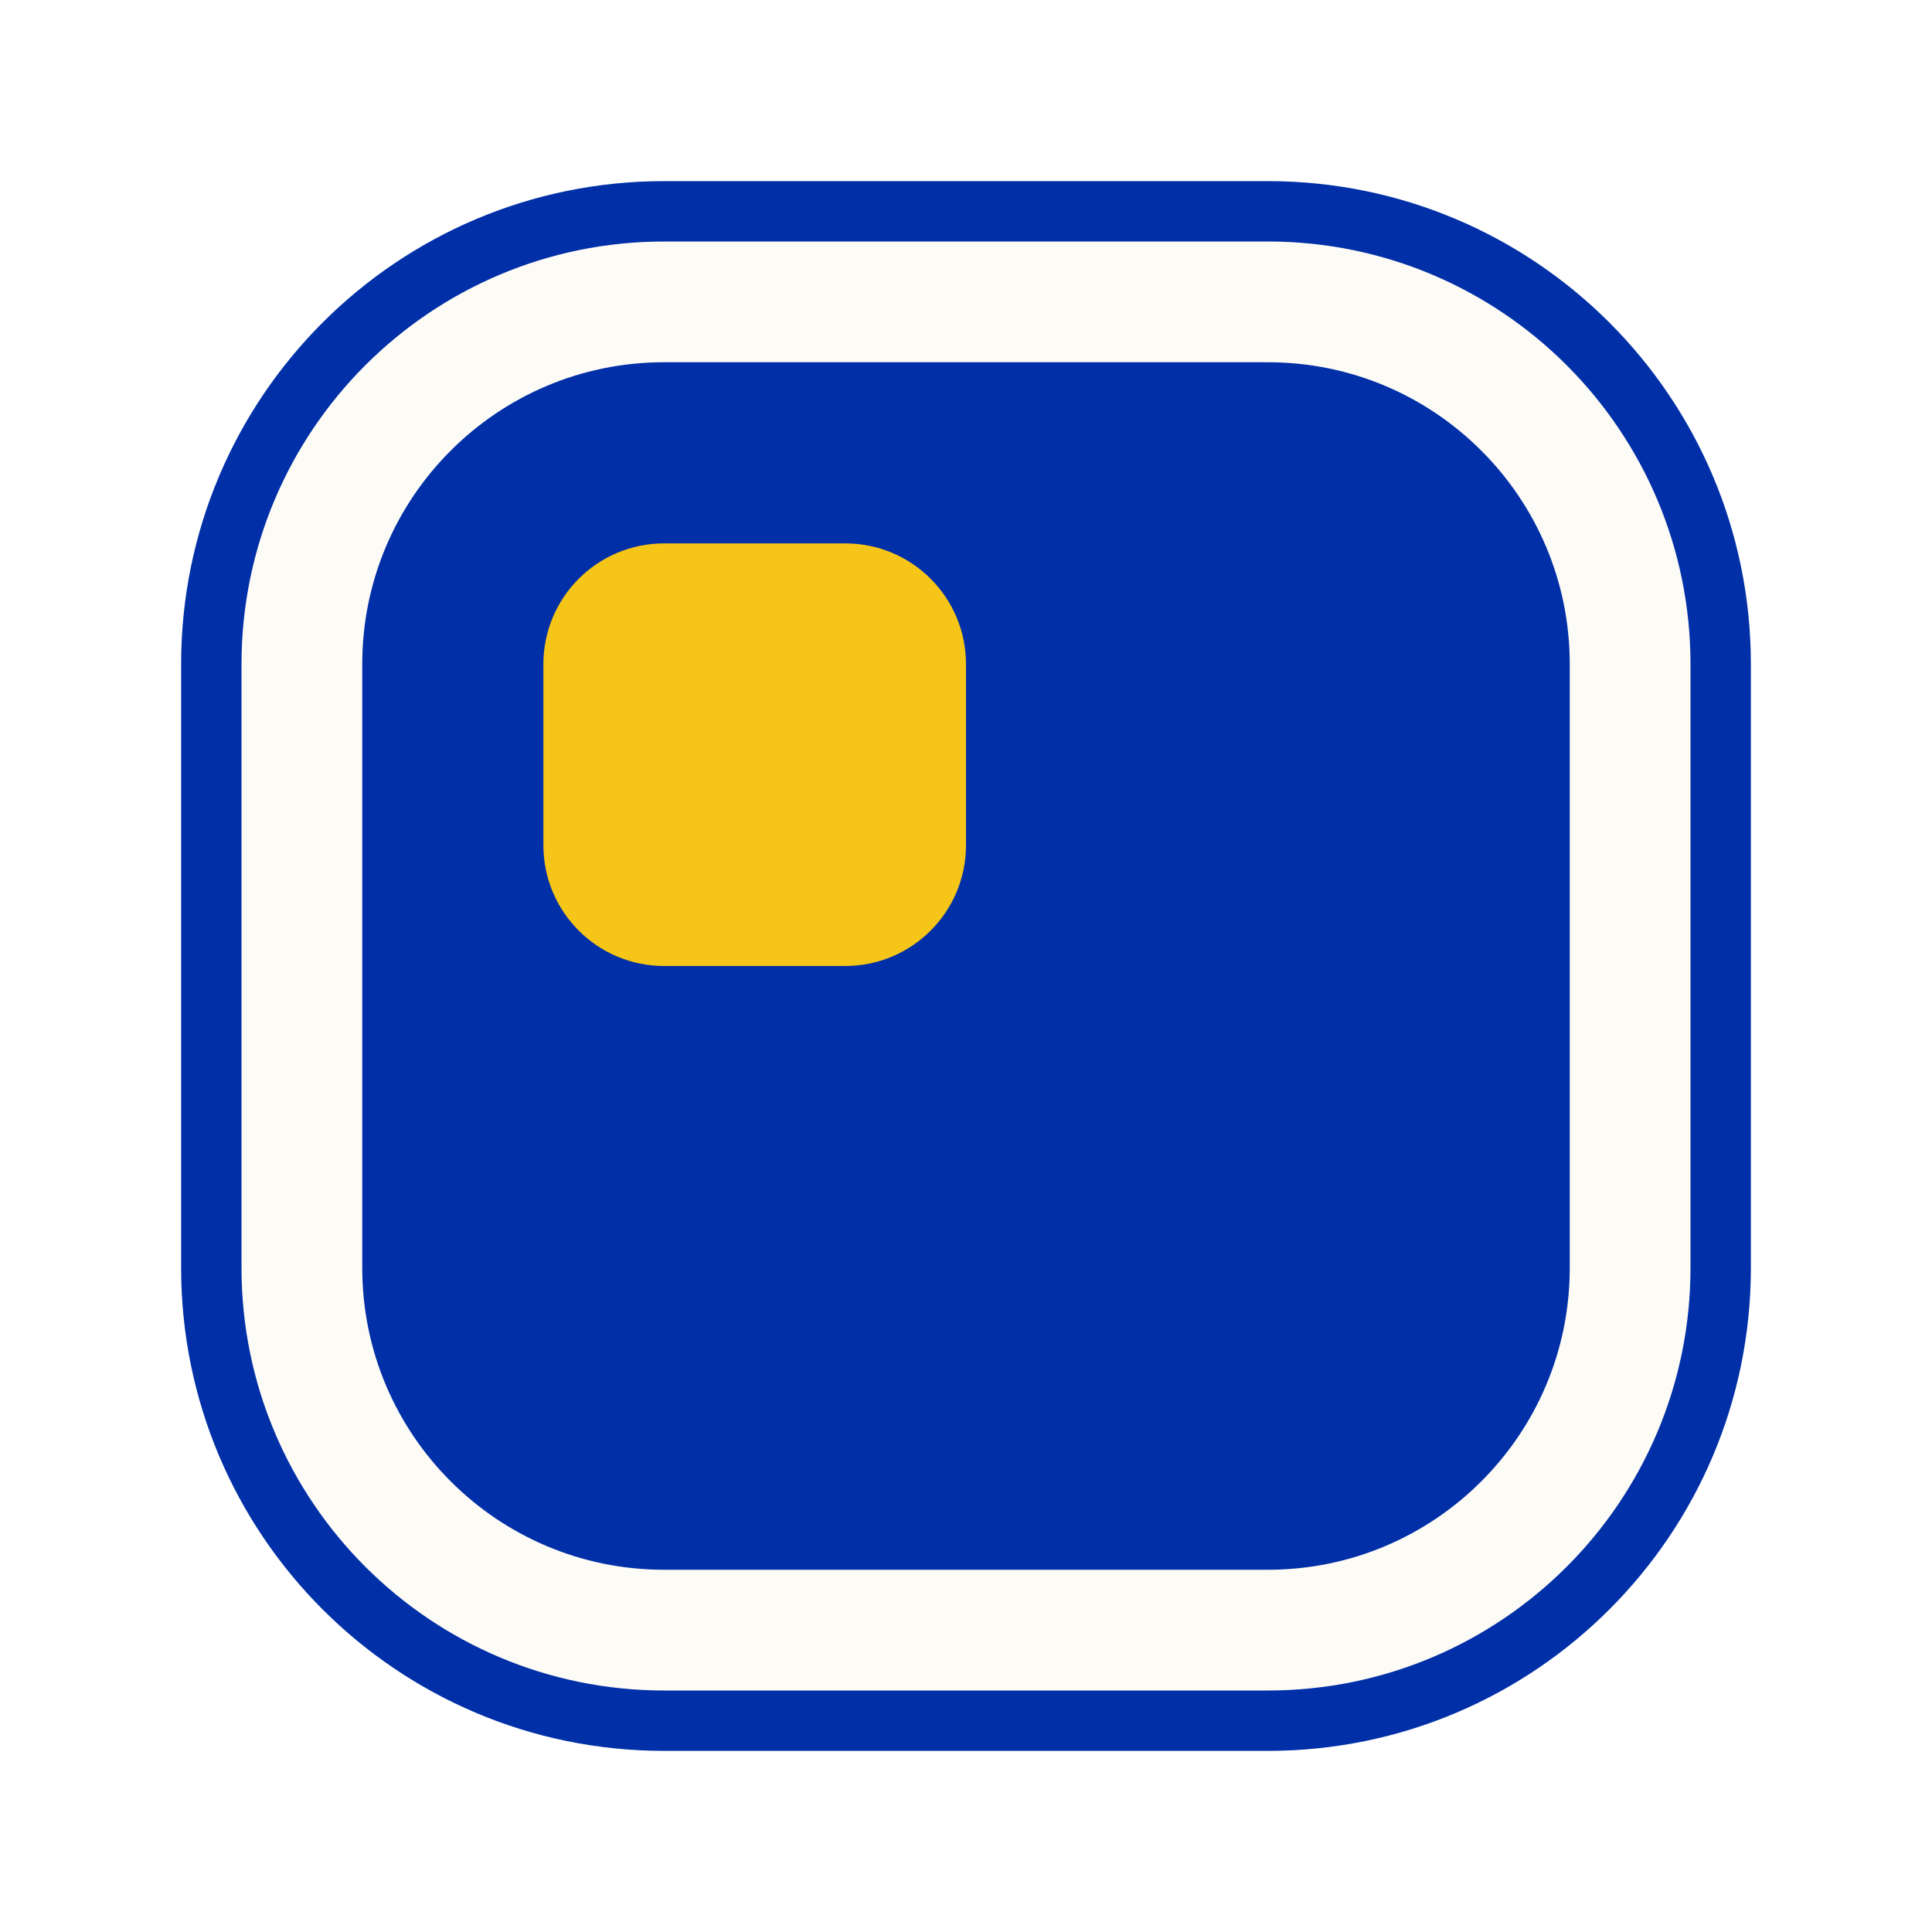
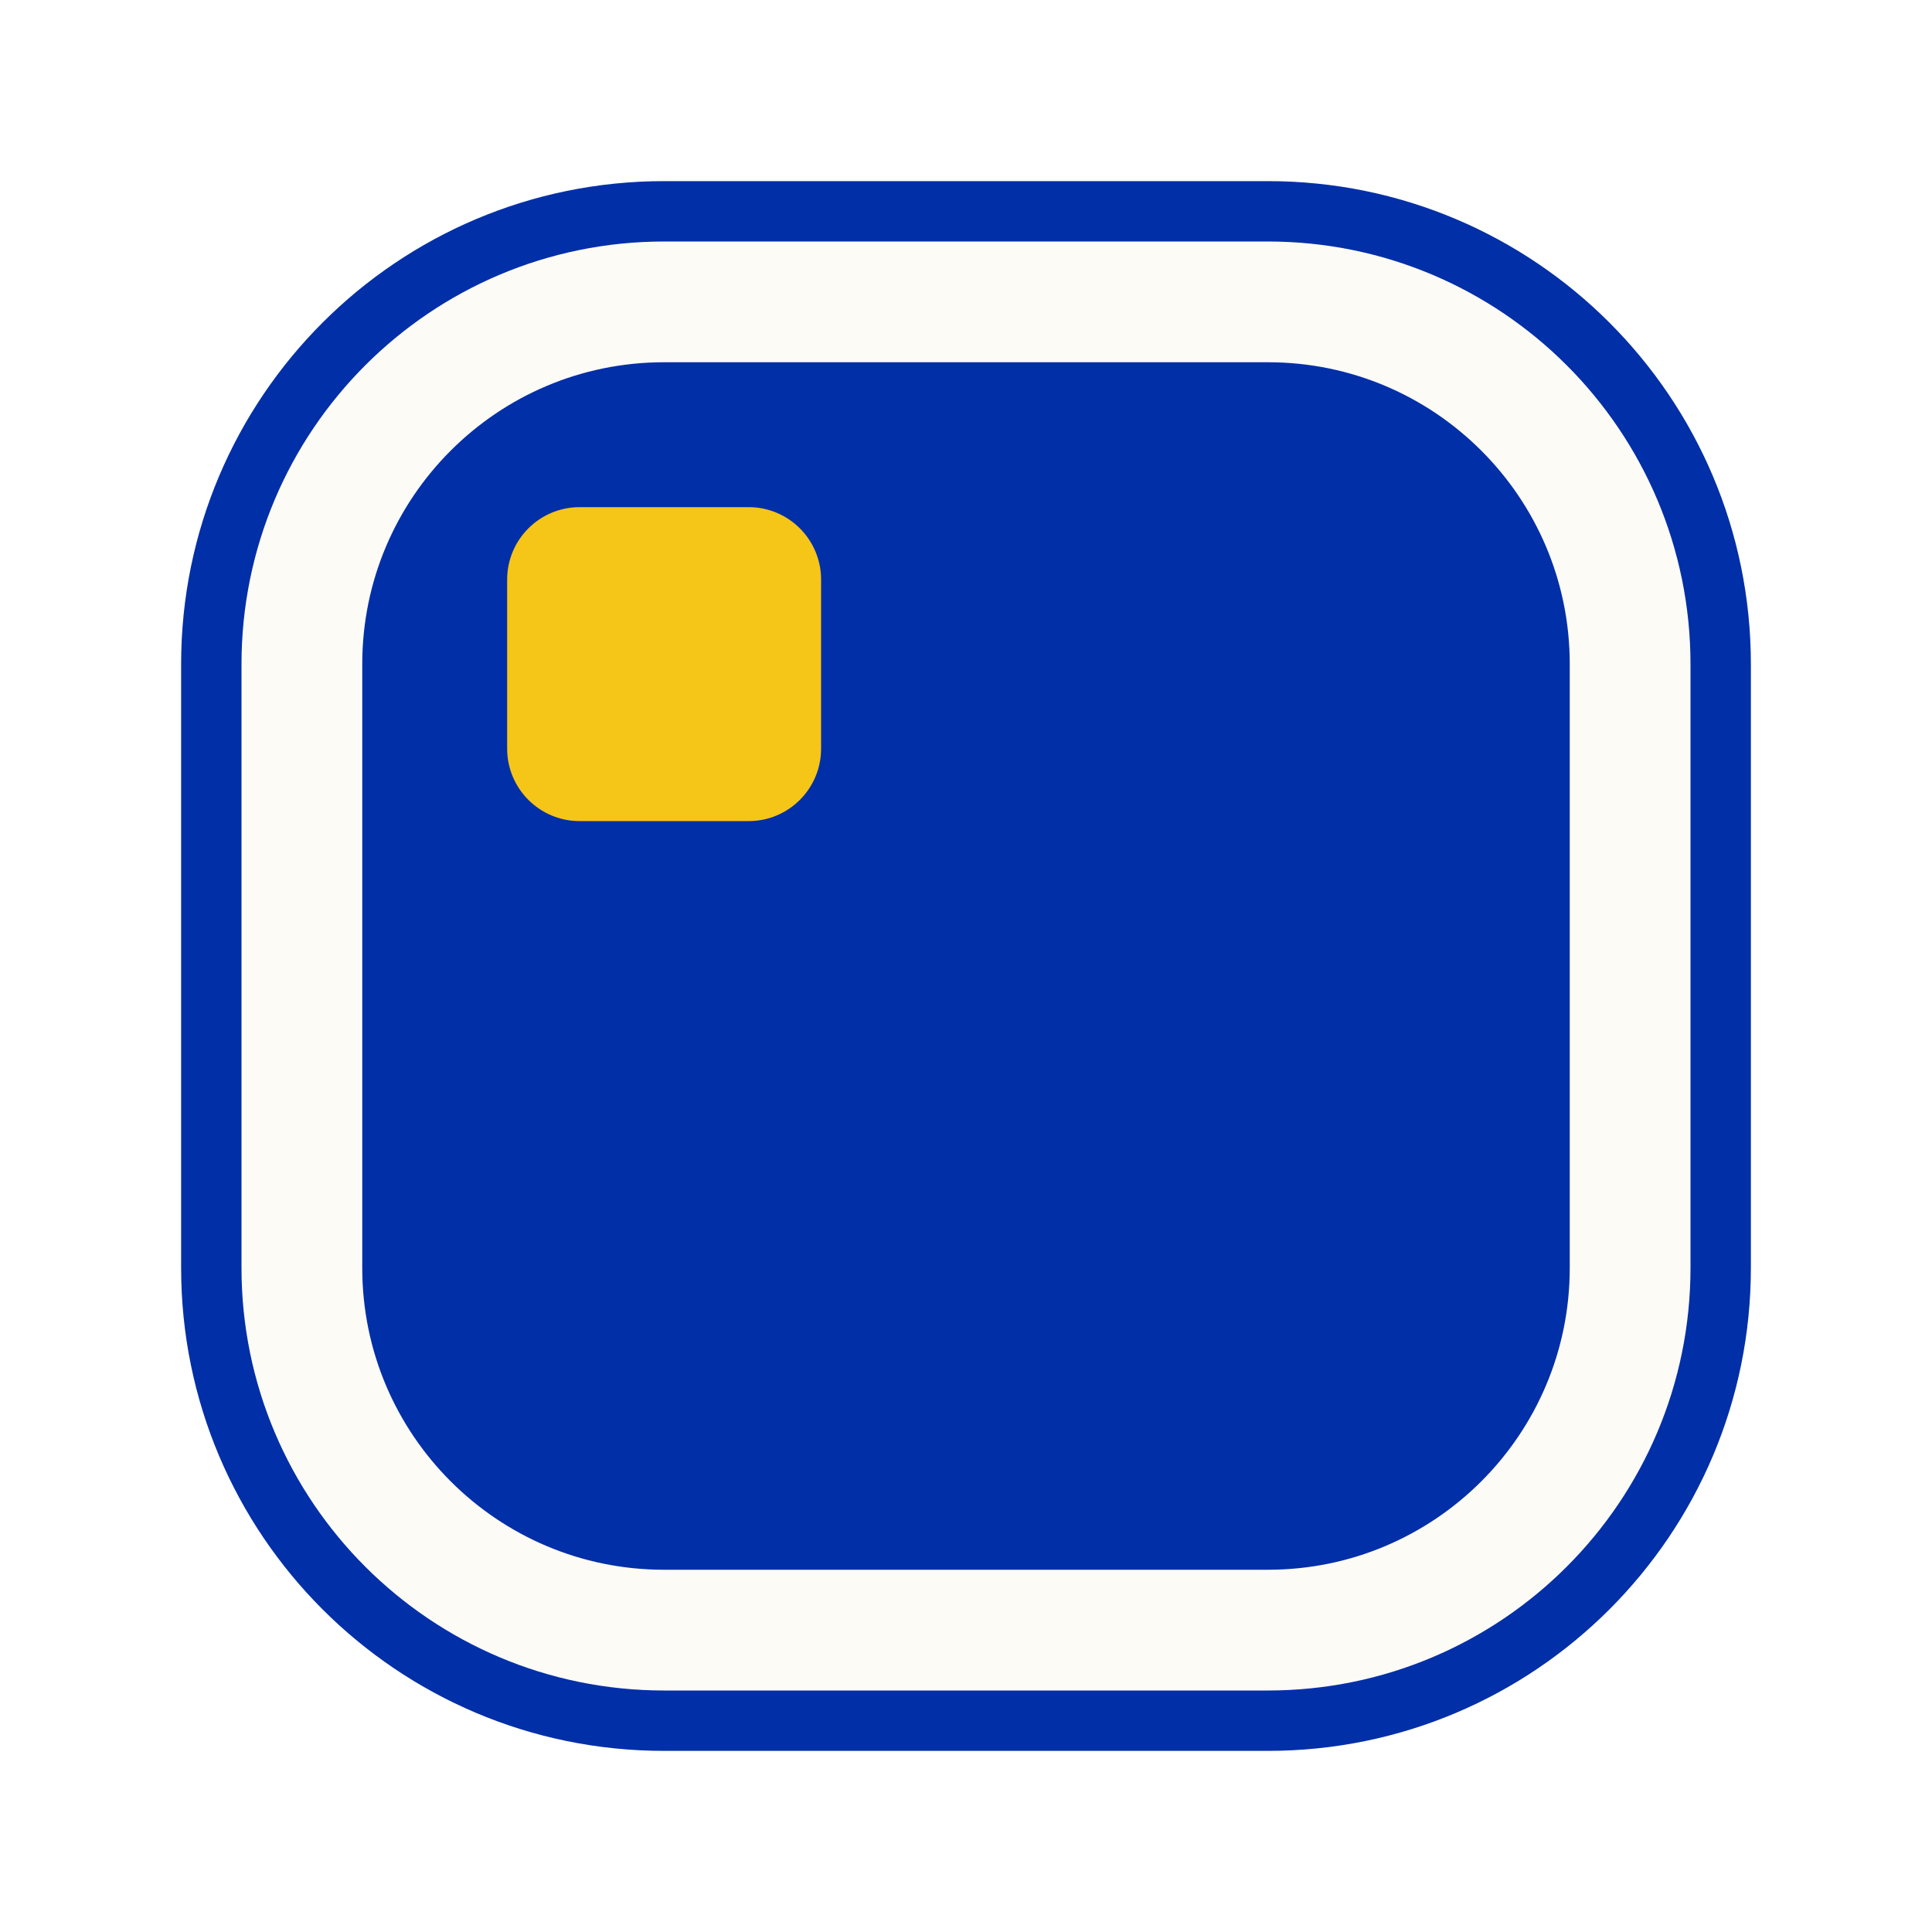
<svg xmlns="http://www.w3.org/2000/svg" width="16" height="16" viewBox="0 0 16 16" role="img" aria-labelledby="jelly-title">
  <rect x="1.5" y="1.5" width="13" height="13" rx="4" fill="#002FA7" />
  <rect x="2.5" y="2.5" width="11" height="11" rx="3" fill="none" stroke="#FDFBF6" stroke-width="1" />
-   <rect x="4.5" y="4.5" width="3.5" height="3.5" rx="1" fill="#F5C518" />
+   <rect x="4.2" y="4.2" width="2.6" height="2.6" rx="0.6" fill="#F5C518" />
</svg>
